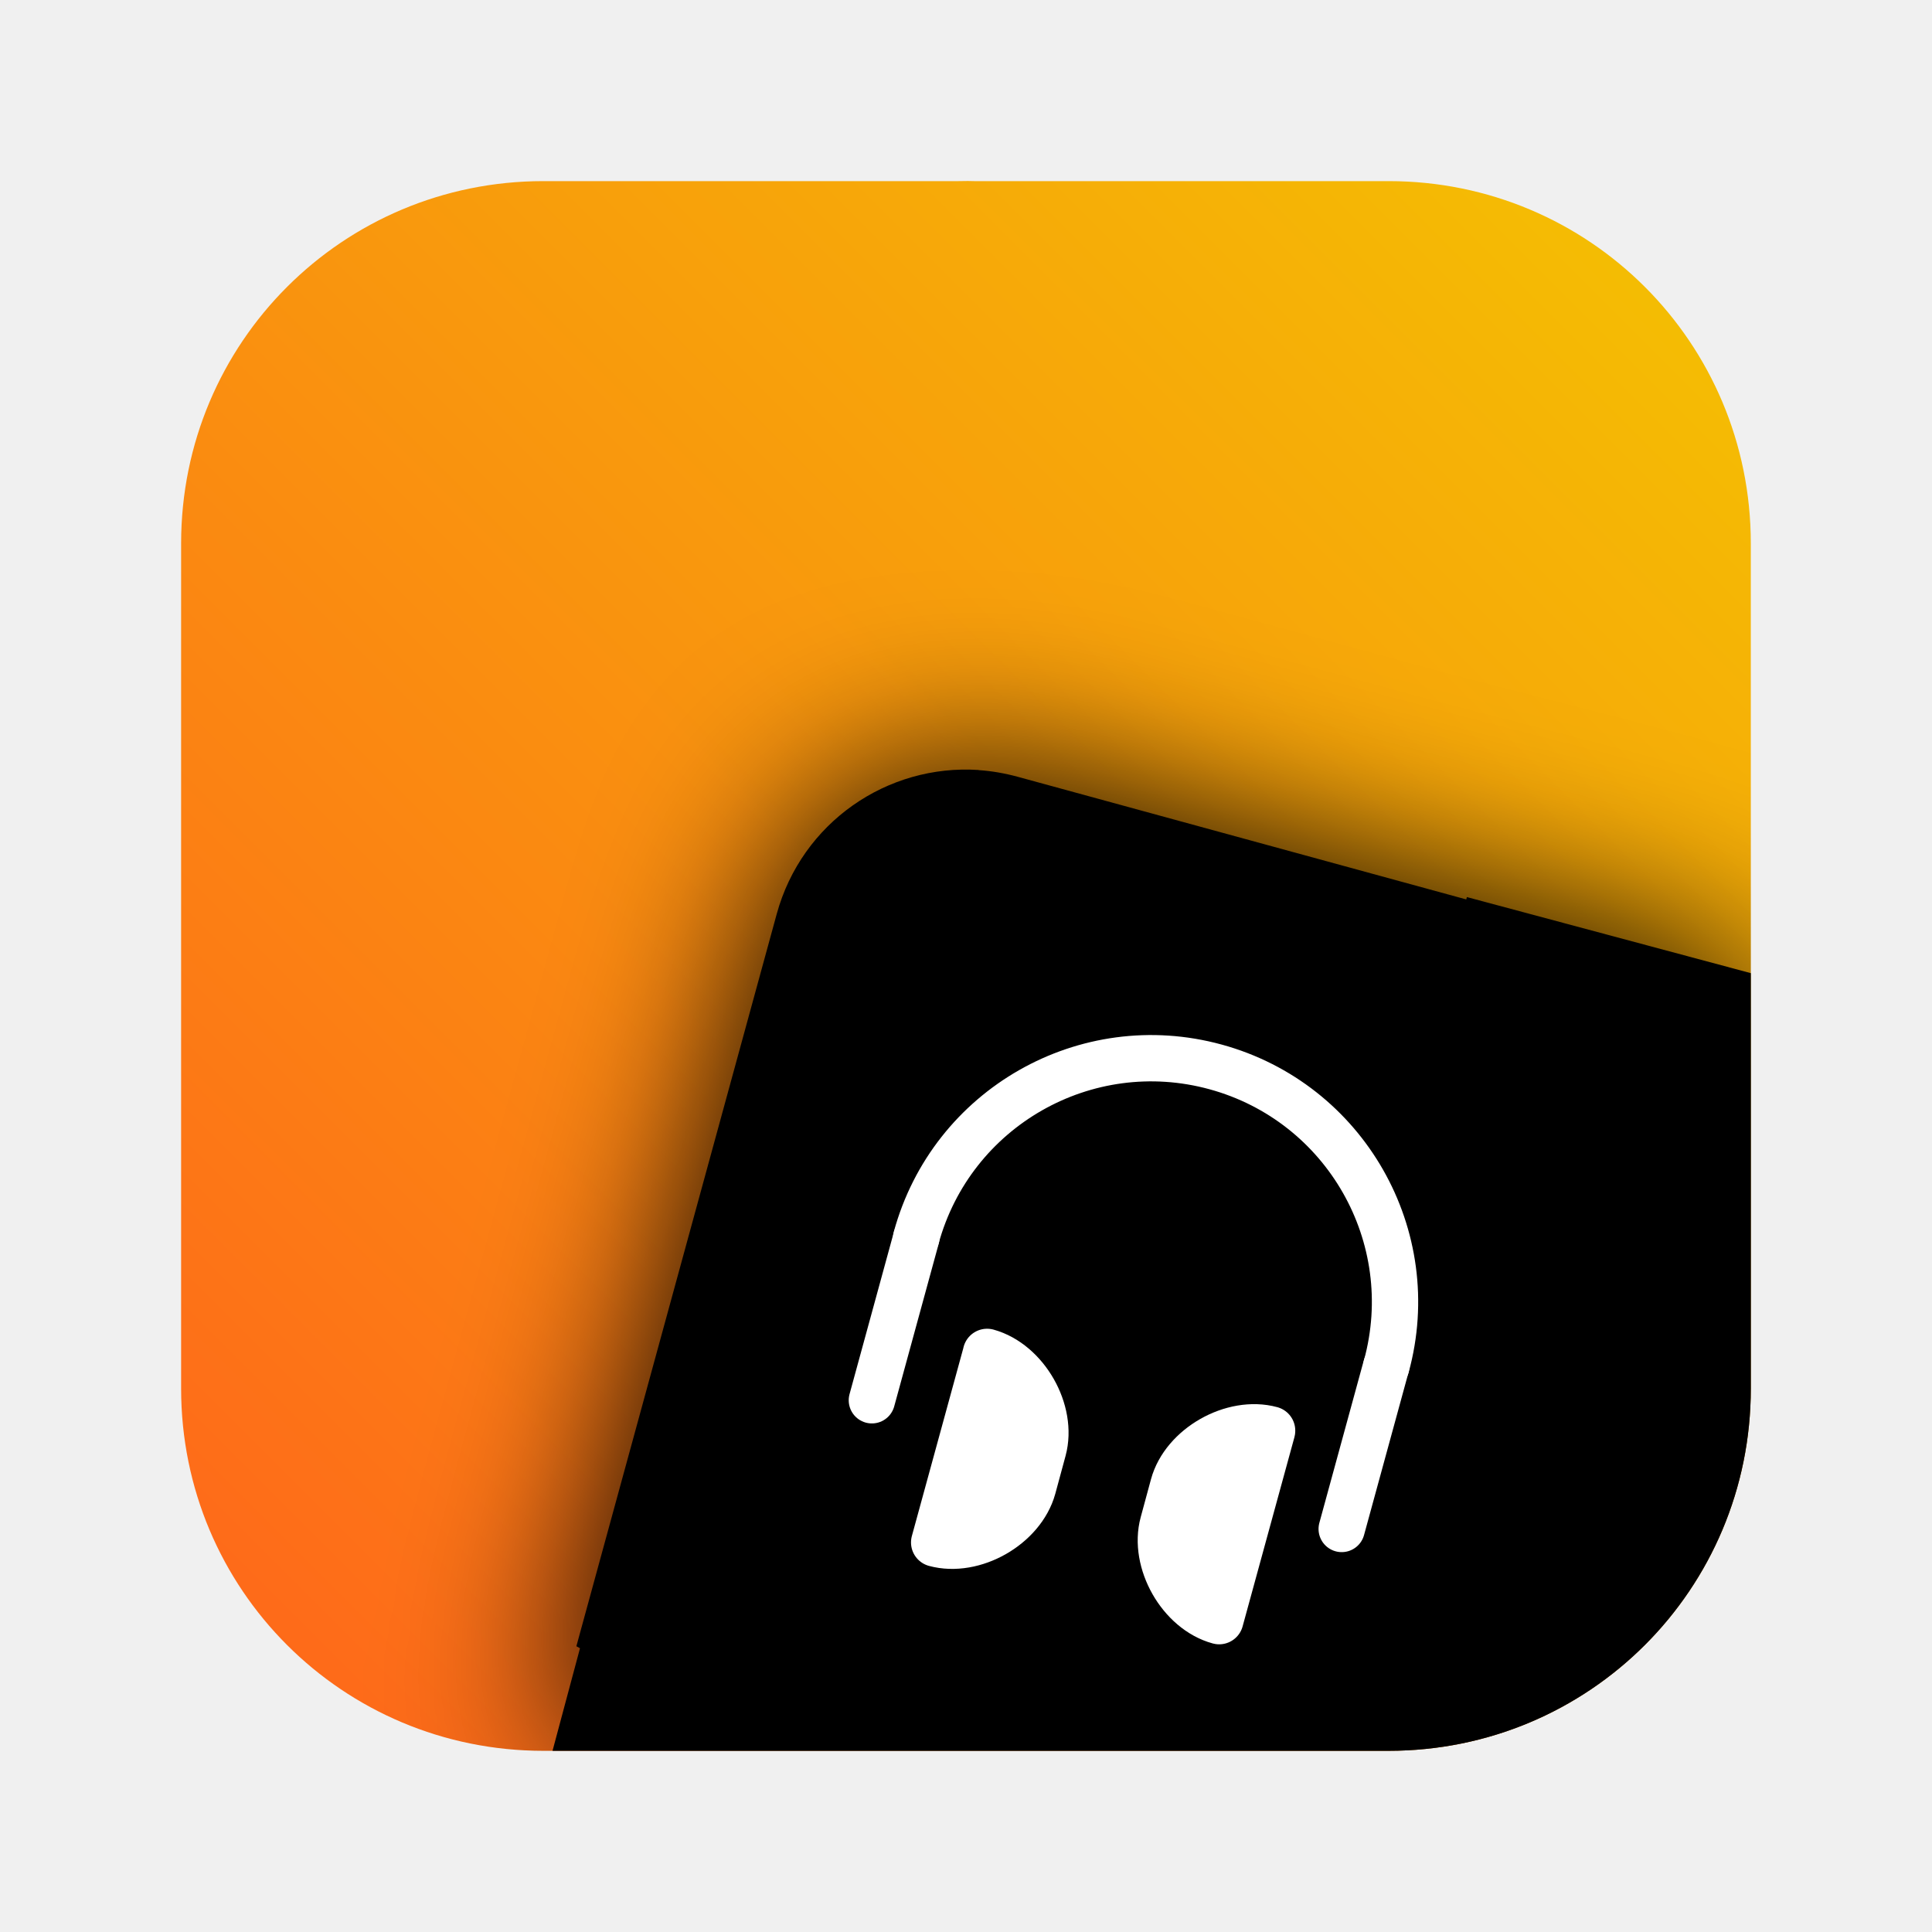
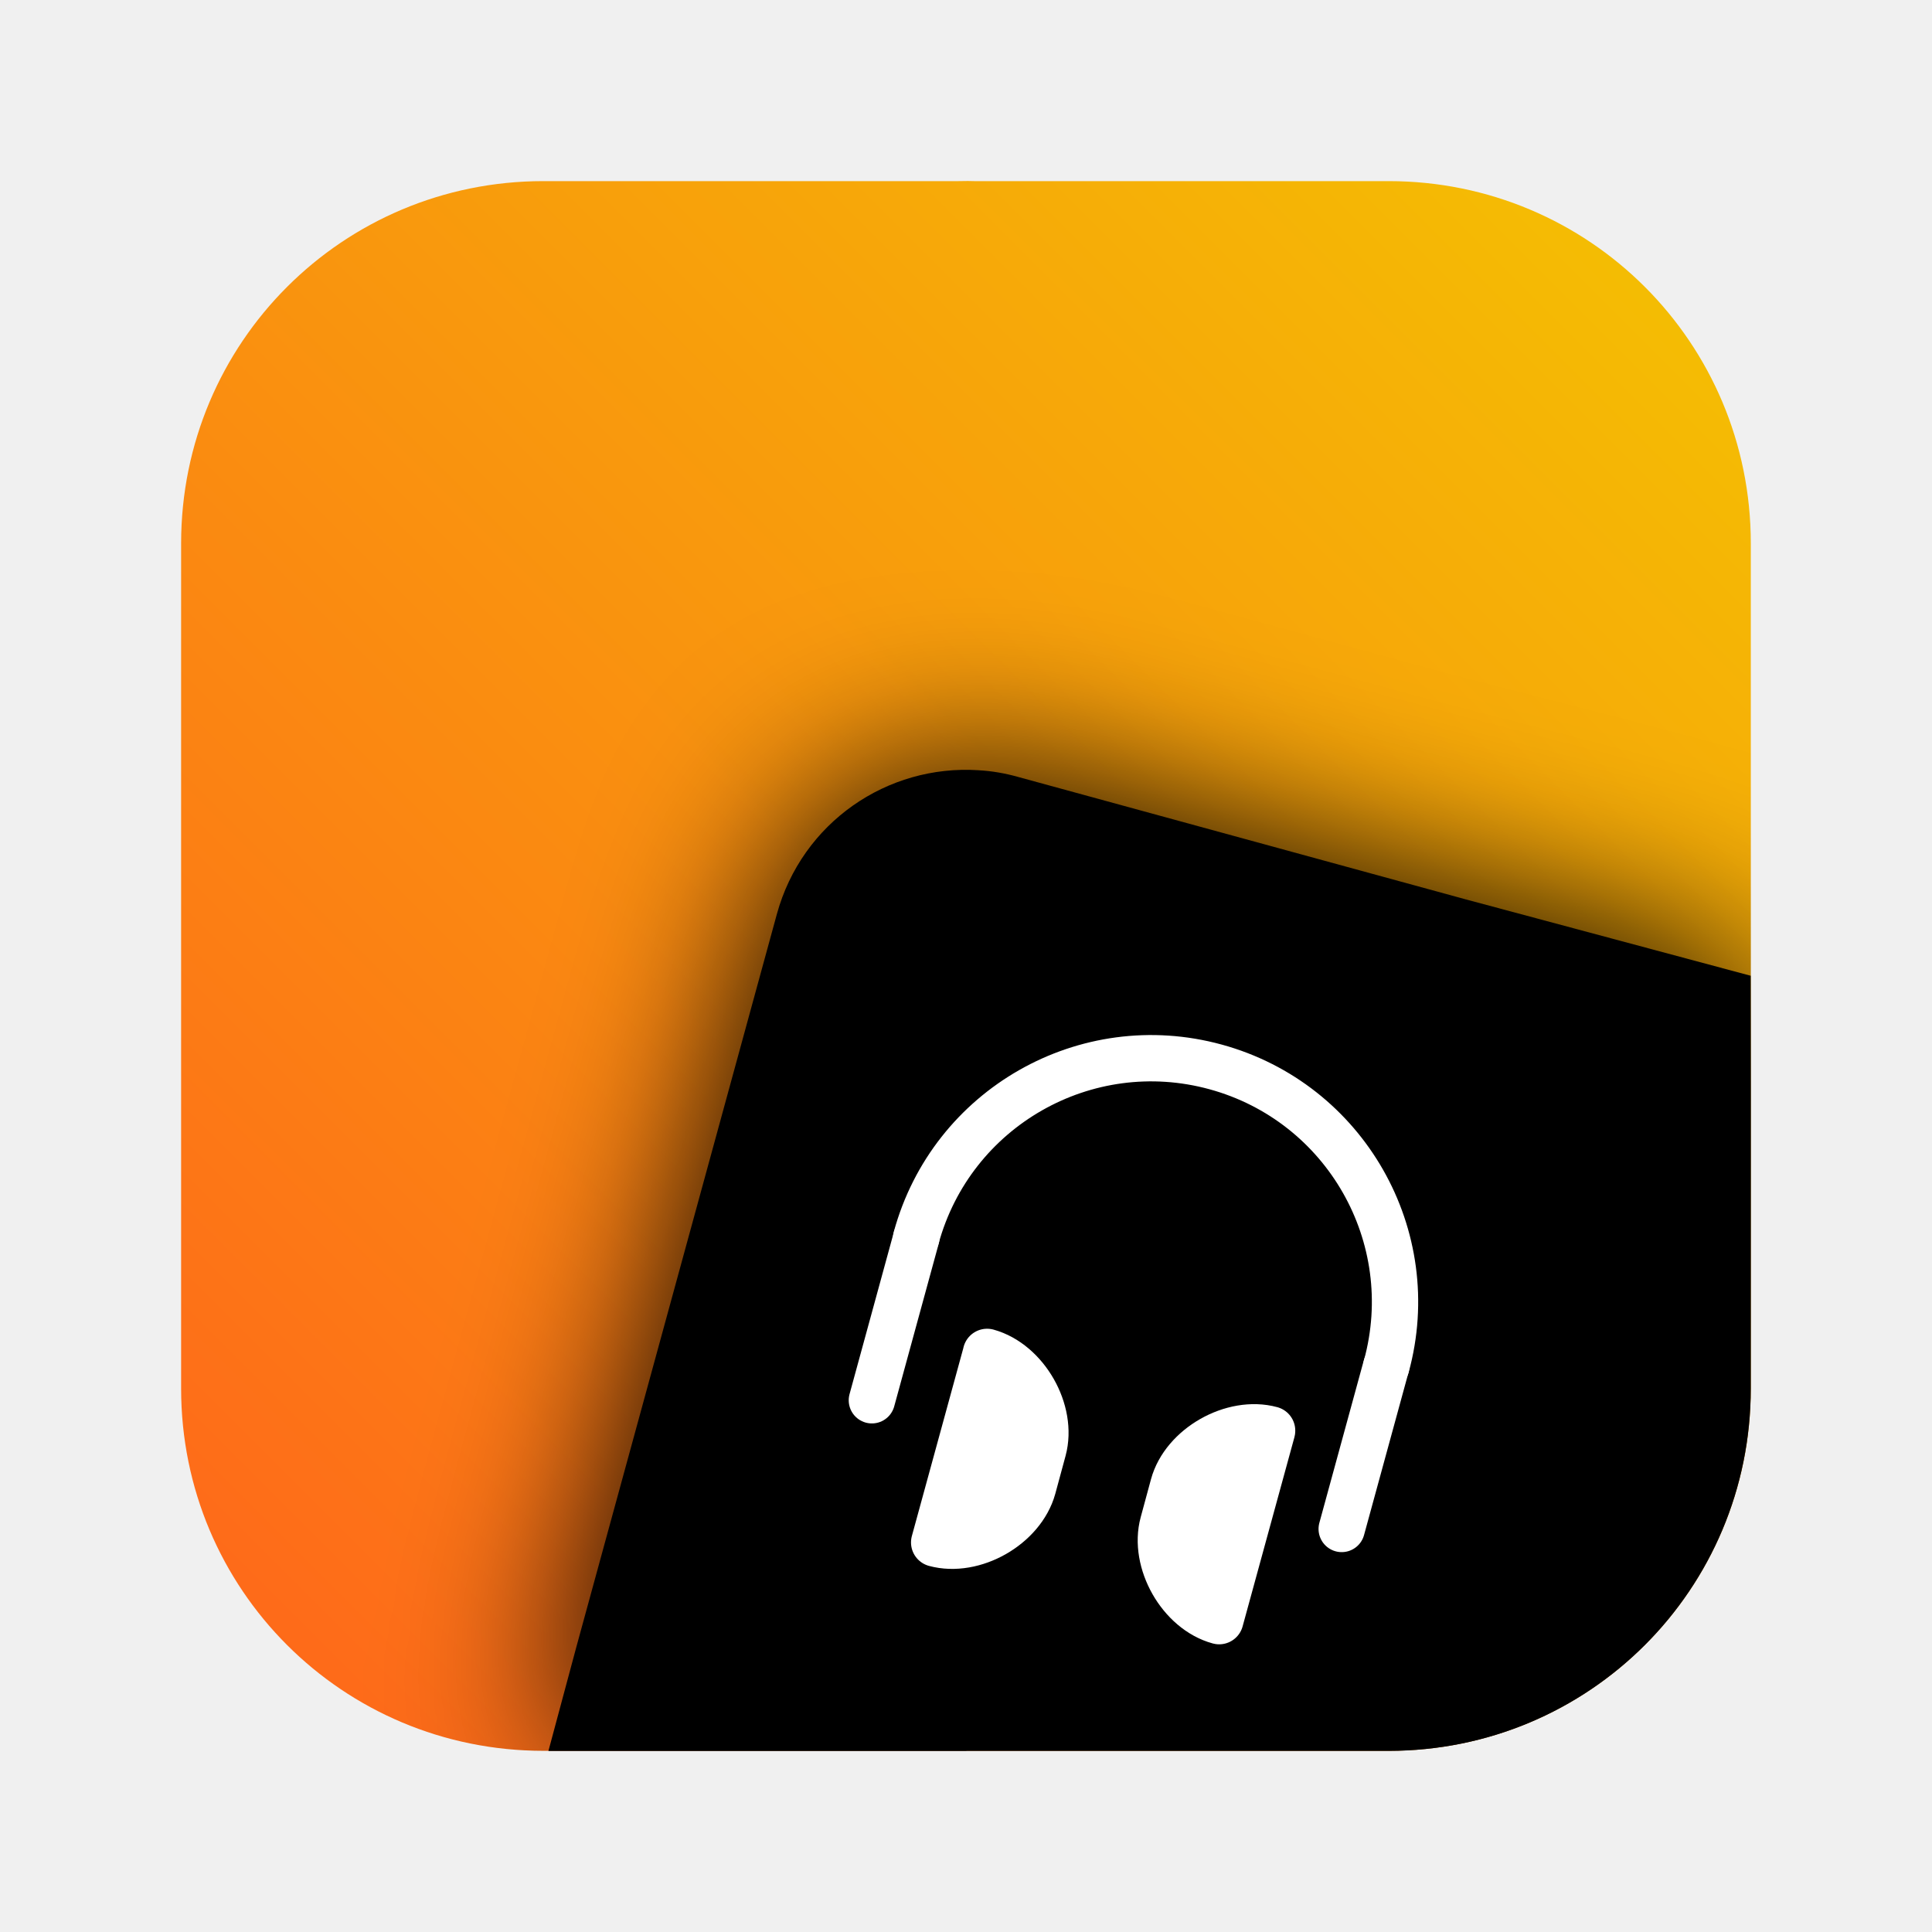
<svg xmlns="http://www.w3.org/2000/svg" xmlns:xlink="http://www.w3.org/1999/xlink" width="32" height="32" viewBox="0 0 8.467 8.467" version="1.1" id="svg20249">
  <defs id="defs20243">
    <linearGradient id="linearGradient9165">
      <stop style="stop-color:#ff641b;stop-opacity:1" offset="0" id="stop9161" />
      <stop style="stop-color:#f3c800;stop-opacity:1" offset="1" id="stop9163" />
    </linearGradient>
    <linearGradient xlink:href="#linearGradient9165" id="linearGradient1149" x1="3" y1="29" x2="30.5" y2="1.5" gradientUnits="userSpaceOnUse" />
    <clipPath clipPathUnits="userSpaceOnUse" id="clipPath976">
      <path id="path978" style="fill:url(#linearGradient980);fill-opacity:1;fill-rule:evenodd;stroke-width:1" d="m 16.031,2.998 a 13,13 0 0 0 -0.152,0.002 H 9 C 5.676,3 3,5.676 3,9 v 6.969 7.031 c 0,3.324 2.676,6 6,6 H 23 c 3.324,0 6,-2.676 6,-6 V 16.029 9 C 29,5.676 26.324,3 23,3 h -6.867 a 13,13 0 0 0 -0.102,-0.002 z" />
    </clipPath>
    <linearGradient xlink:href="#linearGradient9165" id="linearGradient980" gradientUnits="userSpaceOnUse" gradientTransform="translate(0,7.5590552e-5)" x1="3" y1="29" x2="30.5" y2="1.5" />
    <filter style="color-interpolation-filters:sRGB" id="filter1094" x="-0.175" width="1.349" y="-0.213" height="1.426">
      <feGaussianBlur stdDeviation="1.444" id="feGaussianBlur1096" />
    </filter>
  </defs>
  <g id="layer2" />
  <g id="layer1" transform="translate(0,-288.5333)">
    <path id="rect288" style="fill:url(#linearGradient1149);fill-rule:evenodd;stroke-width:1;fill-opacity:1.0" d="M 16.031 2.998 A 13 13 45 0 0 15.879 3 L 9 3 C 5.676 3 3 5.676 3 9 L 3 15.969 L 3 23 C 3 26.324 5.676 29 9 29 L 23 29 C 26.324 29 29 26.324 29 23 L 29 16.029 L 29 9 C 29 5.676 26.324 3 23 3 L 16.133 3 A 13 13 45 0 0 16.031 2.998 z " transform="matrix(0.2645833,0,0,0.2645833,0,288.5333)" />
    <path d="m 16.209,12.754 c -1.511,-0.1 -2.928,0.867 -3.344,2.387 L 9.547,27.268 a 13,13 0 0 0 0.061,0.033 L 9.152,29 H 23 c 3.324,0 6,-2.676 6,-6 v -4.969 -1.912 l -4.703,-1.26 -0.01,0.039 -7.428,-2.031 c -0.217,-0.059 -0.435,-0.097 -0.65,-0.111 z" id="path31" transform="matrix(0.2645833,0,0,0.2645833,0,288.5333)" clip-path="url(#clipPath976)" style="filter:url(#filter1094)" />
-     <path id="rect824-2-2" style="opacity:1;fill:#000000;fill-opacity:1;stroke:none;stroke-width:1.107;stroke-linecap:round;stroke-linejoin:round;stroke-miterlimit:4;stroke-dasharray:none;stroke-dashoffset:0;stroke-opacity:1;paint-order:normal" d="M 16.209 12.754 C 14.698 12.654 13.281 13.621 12.865 15.141 L 9.547 27.268 A 13 13 0 0 0 9.607 27.301 L 9.152 29 L 23 29 C 26.324 29 29 26.324 29 23 L 29 18.031 L 29 16.119 L 24.297 14.859 L 24.287 14.898 L 16.859 12.867 C 16.642 12.808 16.425 12.77 16.209 12.756 L 16.209 12.754 z " transform="matrix(0.2645833,0,0,0.2645833,0,288.5333)" />
+     <path id="rect824-2-2-2" style="fill:#000000;fill-opacity:1;stroke:none;stroke-width:0.293;stroke-linecap:round;stroke-linejoin:round;stroke-miterlimit:4;stroke-dasharray:none;stroke-dashoffset:0;stroke-opacity:1;paint-order:normal" d="m 4.461,291.938 c -0.057,-0.016 -0.115,-0.026 -0.172,-0.029 l -4.991e-4,-1.4e-4 c -0.4,-0.026 -0.774,0.229 -0.884,0.631 l -0.878,3.209 -0.123,0.458 1.833,1.3e-4 -0.002,-5.4e-4 1.851,5e-5 c 0.879,1e-5 1.587,-0.708 1.587,-1.587 l 3.088e-4,-1.315 -5.725e-4,-0.495 -1.246,-0.334 z m 1.965,0.537 0.003,-0.01 -4.992e-4,-1.3e-4 z" />
    <path style="opacity:1;fill:none;fill-opacity:1;stroke:#ffffff;stroke-width:0.203;stroke-linecap:round;stroke-linejoin:round;stroke-miterlimit:4;stroke-dasharray:none;stroke-opacity:1" id="path819-5" d="m -83.608,282.47 a 1.068,1.068 0 0 1 1.068,-1.068 1.068,1.068 0 0 1 1.068,1.068" transform="matrix(-0.9645279,-0.2639809,-0.2639809,0.9645279,0,0)" />
    <path style="fill:none;stroke:#ffffff;stroke-width:0.203px;stroke-linecap:round;stroke-linejoin:miter;stroke-opacity:1" d="m 4.016,293.957 -0.195,0.713" id="path821-4" />
    <path style="fill:none;stroke:#ffffff;stroke-width:0.203px;stroke-linecap:round;stroke-linejoin:miter;stroke-opacity:1" d="m 6.075,294.521 -0.195,0.713" id="path823-0" />
    <path style="fill:#ffffff;fill-opacity:1;stroke:#ffffff;stroke-width:0.213px;stroke-linecap:round;stroke-linejoin:round;stroke-opacity:1" d="m 4.326,294.464 -0.227,0.829 c 0.166,0.045 0.377,-0.075 0.423,-0.241 l 0.045,-0.166 c 0.045,-0.166 -0.075,-0.377 -0.241,-0.423 z" id="path825-5" />
    <path style="fill:#ffffff;fill-opacity:1;stroke:#ffffff;stroke-width:0.213px;stroke-linecap:round;stroke-linejoin:round;stroke-opacity:1" d="m 5.57,294.804 -0.227,0.829 c -0.166,-0.045 -0.286,-0.257 -0.241,-0.423 l 0.045,-0.166 c 0.045,-0.166 0.257,-0.286 0.423,-0.241 z" id="path825-6-9" />
  </g>
</svg>
